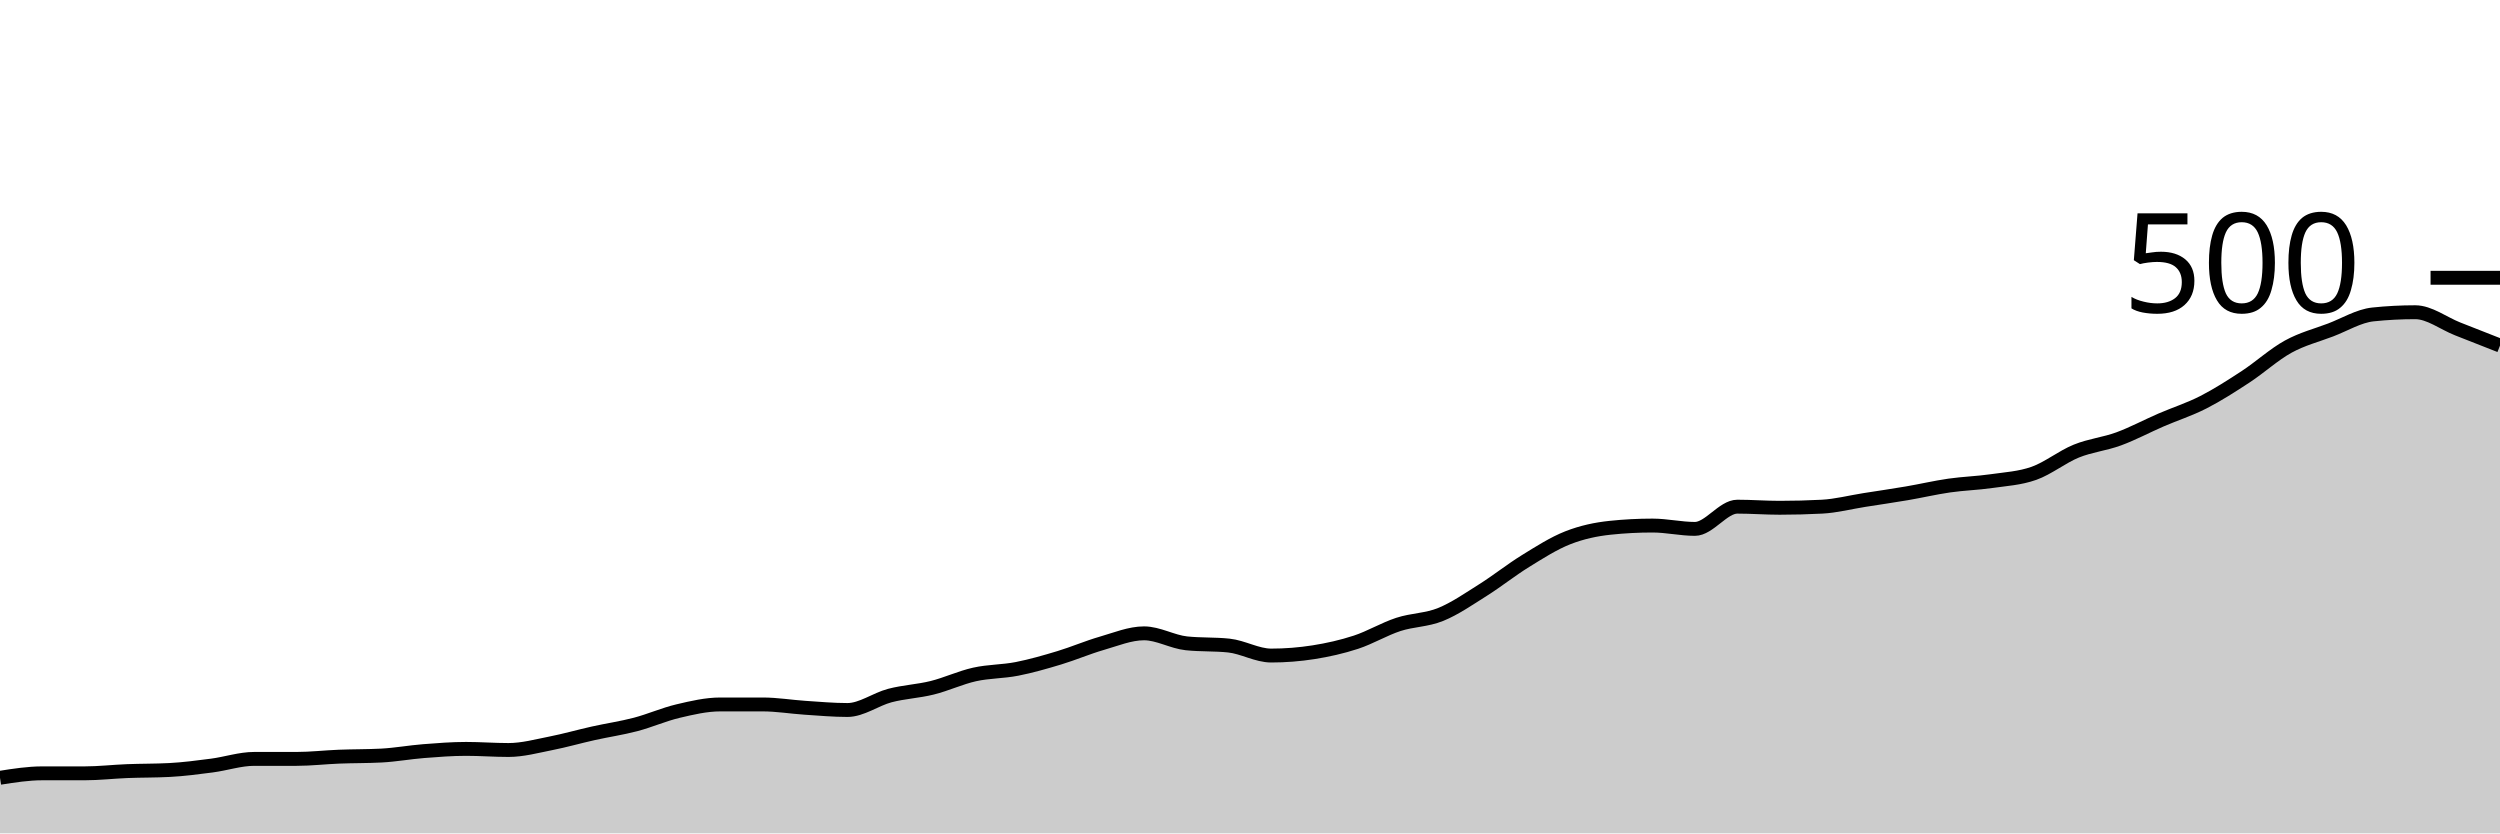
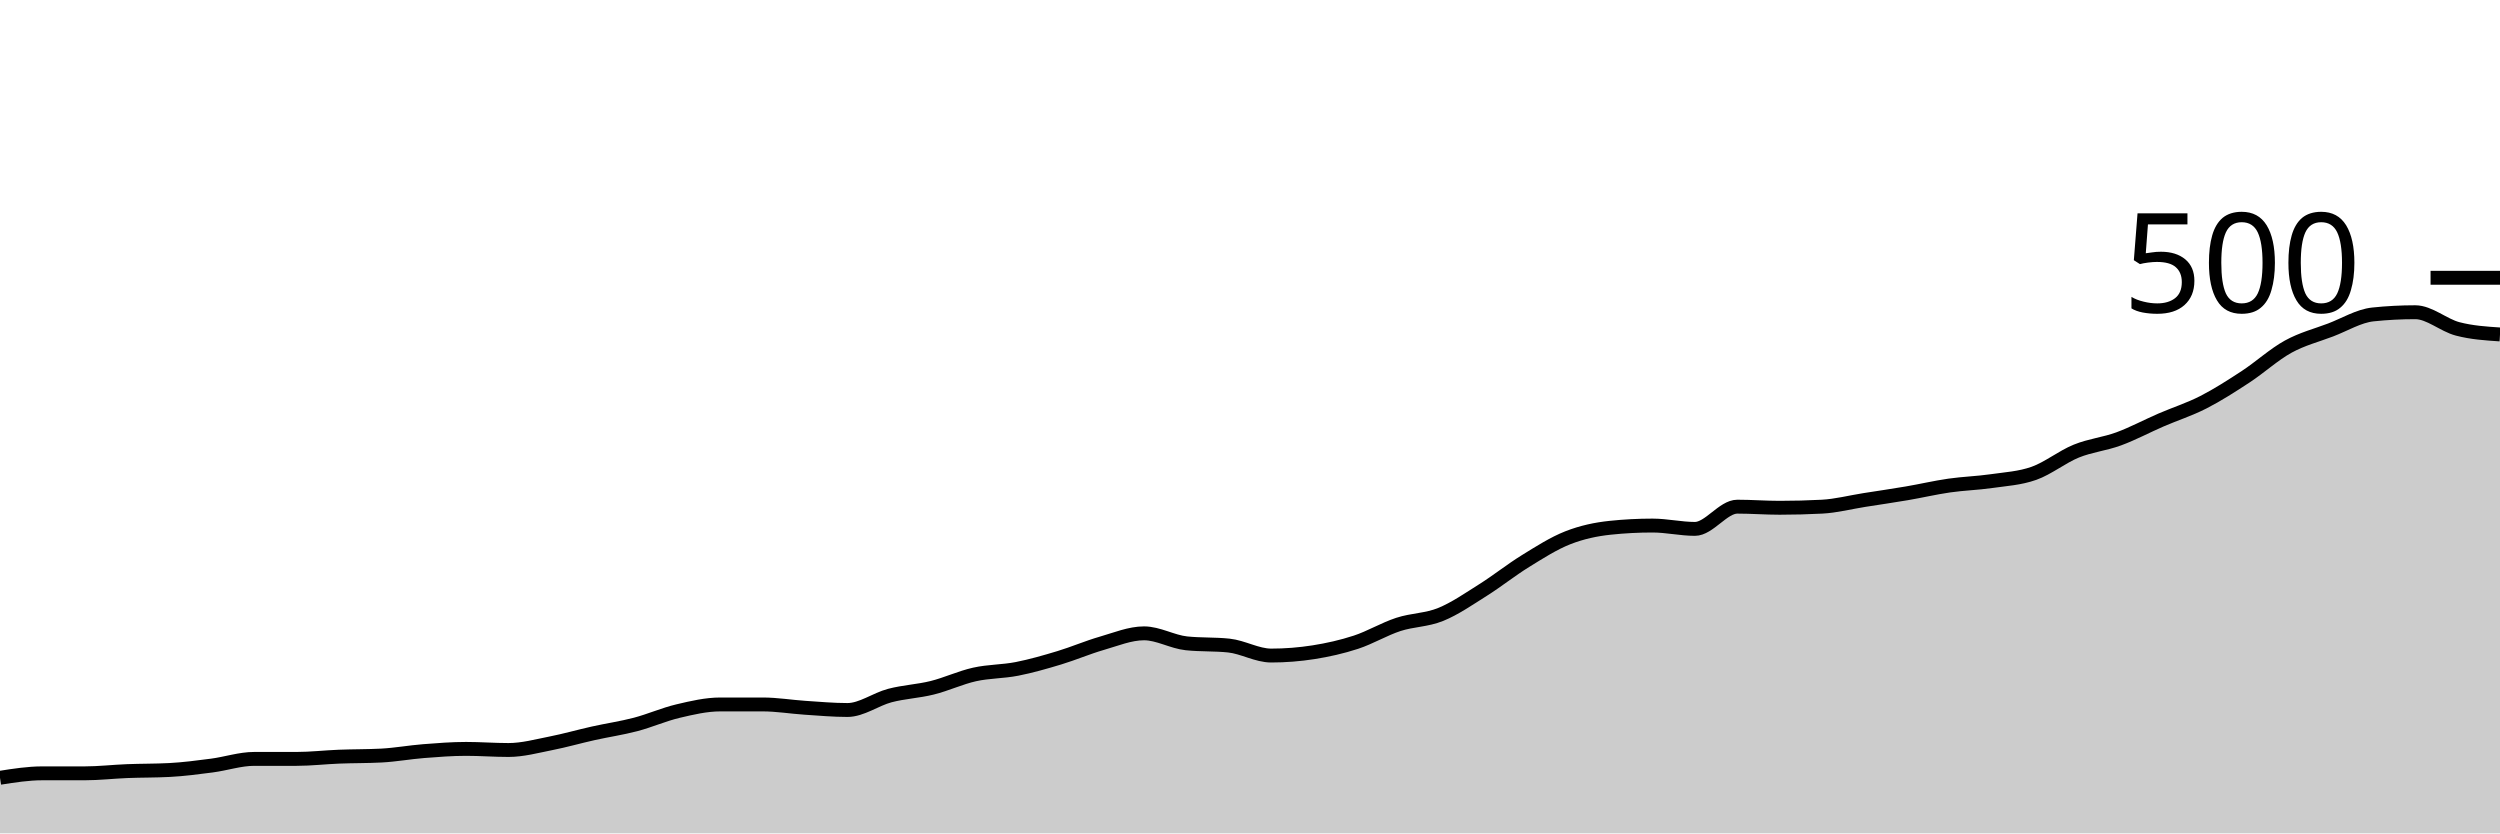
<svg xmlns="http://www.w3.org/2000/svg" viewBox="0 0 180 60">
  <g transform="translate(0,20)">
-     <path class="area" fill="rgba(0, 0, 0, 0.2)" d="M0,36C1.017,35.84,2.034,35.68,3.051,35.68C4.068,35.68,5.085,35.68,6.102,35.68C7.119,35.68,8.136,35.56,9.153,35.52C10.169,35.48,11.186,35.493,12.203,35.44C13.22,35.387,14.237,35.253,15.254,35.12C16.271,34.987,17.288,34.64,18.305,34.64C19.322,34.64,20.339,34.64,21.356,34.64C22.373,34.64,23.39,34.52,24.407,34.48C25.424,34.44,26.441,34.453,27.458,34.4C28.475,34.347,29.492,34.16,30.508,34.08C31.525,34,32.542,33.92,33.559,33.92C34.576,33.92,35.593,34,36.61,34C37.627,34,38.644,33.72,39.661,33.52C40.678,33.32,41.695,33.027,42.712,32.8C43.729,32.573,44.746,32.427,45.763,32.16C46.78,31.893,47.797,31.44,48.814,31.2C49.831,30.96,50.847,30.72,51.864,30.72C52.881,30.72,53.898,30.72,54.915,30.72C55.932,30.72,56.949,30.893,57.966,30.96C58.983,31.027,60,31.12,61.017,31.12C62.034,31.12,63.051,30.347,64.068,30.08C65.085,29.813,66.102,29.773,67.119,29.52C68.136,29.267,69.153,28.787,70.169,28.56C71.186,28.333,72.203,28.36,73.22,28.16C74.237,27.96,75.254,27.667,76.271,27.36C77.288,27.053,78.305,26.613,79.322,26.32C80.339,26.027,81.356,25.6,82.373,25.6C83.39,25.6,84.407,26.213,85.424,26.32C86.441,26.427,87.458,26.373,88.475,26.48C89.492,26.587,90.508,27.2,91.525,27.2C92.542,27.2,93.559,27.12,94.576,26.96C95.593,26.8,96.61,26.573,97.627,26.24C98.644,25.907,99.661,25.293,100.678,24.96C101.695,24.627,102.712,24.653,103.729,24.24C104.746,23.827,105.763,23.12,106.78,22.48C107.797,21.84,108.814,21.027,109.831,20.4C110.847,19.773,111.864,19.12,112.881,18.72C113.898,18.32,114.915,18.107,115.932,18C116.949,17.893,117.966,17.84,118.983,17.84C120,17.84,121.017,18.08,122.034,18.08C123.051,18.08,124.068,16.48,125.085,16.48C126.102,16.48,127.119,16.56,128.136,16.56C129.153,16.56,130.169,16.533,131.186,16.48C132.203,16.427,133.22,16.16,134.237,16C135.254,15.84,136.271,15.693,137.288,15.52C138.305,15.347,139.322,15.107,140.339,14.96C141.356,14.813,142.373,14.787,143.39,14.64C144.407,14.493,145.424,14.44,146.441,14.08C147.458,13.72,148.475,12.893,149.492,12.48C150.508,12.067,151.525,11.973,152.542,11.6C153.559,11.227,154.576,10.68,155.593,10.24C156.61,9.8,157.627,9.48,158.644,8.96C159.661,8.44,160.678,7.787,161.695,7.12C162.712,6.453,163.729,5.52,164.746,4.96C165.763,4.4,166.78,4.147,167.797,3.76C168.814,3.373,169.831,2.747,170.847,2.64C171.864,2.533,172.881,2.48,173.898,2.48C174.915,2.48,175.932,3.28,176.949,3.68C177.966,4.08,178.983,4.48,180,4.88L180,40C178.983,40,177.966,40,176.949,40C175.932,40,174.915,40,173.898,40C172.881,40,171.864,40,170.847,40C169.831,40,168.814,40,167.797,40C166.78,40,165.763,40,164.746,40C163.729,40,162.712,40,161.695,40C160.678,40,159.661,40,158.644,40C157.627,40,156.61,40,155.593,40C154.576,40,153.559,40,152.542,40C151.525,40,150.508,40,149.492,40C148.475,40,147.458,40,146.441,40C145.424,40,144.407,40,143.39,40C142.373,40,141.356,40,140.339,40C139.322,40,138.305,40,137.288,40C136.271,40,135.254,40,134.237,40C133.22,40,132.203,40,131.186,40C130.169,40,129.153,40,128.136,40C127.119,40,126.102,40,125.085,40C124.068,40,123.051,40,122.034,40C121.017,40,120,40,118.983,40C117.966,40,116.949,40,115.932,40C114.915,40,113.898,40,112.881,40C111.864,40,110.847,40,109.831,40C108.814,40,107.797,40,106.78,40C105.763,40,104.746,40,103.729,40C102.712,40,101.695,40,100.678,40C99.661,40,98.644,40,97.627,40C96.61,40,95.593,40,94.576,40C93.559,40,92.542,40,91.525,40C90.508,40,89.492,40,88.475,40C87.458,40,86.441,40,85.424,40C84.407,40,83.39,40,82.373,40C81.356,40,80.339,40,79.322,40C78.305,40,77.288,40,76.271,40C75.254,40,74.237,40,73.22,40C72.203,40,71.186,40,70.169,40C69.153,40,68.136,40,67.119,40C66.102,40,65.085,40,64.068,40C63.051,40,62.034,40,61.017,40C60,40,58.983,40,57.966,40C56.949,40,55.932,40,54.915,40C53.898,40,52.881,40,51.864,40C50.847,40,49.831,40,48.814,40C47.797,40,46.78,40,45.763,40C44.746,40,43.729,40,42.712,40C41.695,40,40.678,40,39.661,40C38.644,40,37.627,40,36.61,40C35.593,40,34.576,40,33.559,40C32.542,40,31.525,40,30.508,40C29.492,40,28.475,40,27.458,40C26.441,40,25.424,40,24.407,40C23.39,40,22.373,40,21.356,40C20.339,40,19.322,40,18.305,40C17.288,40,16.271,40,15.254,40C14.237,40,13.22,40,12.203,40C11.186,40,10.169,40,9.153,40C8.136,40,7.119,40,6.102,40C5.085,40,4.068,40,3.051,40C2.034,40,1.017,40,0,40Z" />
-     <path class="line" stroke="black" fill="none" d="M0,36C1.017,35.84,2.034,35.68,3.051,35.68C4.068,35.68,5.085,35.68,6.102,35.68C7.119,35.68,8.136,35.56,9.153,35.52C10.169,35.48,11.186,35.493,12.203,35.44C13.22,35.387,14.237,35.253,15.254,35.12C16.271,34.987,17.288,34.64,18.305,34.64C19.322,34.64,20.339,34.64,21.356,34.64C22.373,34.64,23.39,34.52,24.407,34.48C25.424,34.44,26.441,34.453,27.458,34.4C28.475,34.347,29.492,34.16,30.508,34.08C31.525,34,32.542,33.92,33.559,33.92C34.576,33.92,35.593,34,36.61,34C37.627,34,38.644,33.72,39.661,33.52C40.678,33.32,41.695,33.027,42.712,32.8C43.729,32.573,44.746,32.427,45.763,32.16C46.78,31.893,47.797,31.44,48.814,31.2C49.831,30.96,50.847,30.72,51.864,30.72C52.881,30.72,53.898,30.72,54.915,30.72C55.932,30.72,56.949,30.893,57.966,30.96C58.983,31.027,60,31.12,61.017,31.12C62.034,31.12,63.051,30.347,64.068,30.08C65.085,29.813,66.102,29.773,67.119,29.52C68.136,29.267,69.153,28.787,70.169,28.56C71.186,28.333,72.203,28.36,73.22,28.16C74.237,27.96,75.254,27.667,76.271,27.36C77.288,27.053,78.305,26.613,79.322,26.32C80.339,26.027,81.356,25.6,82.373,25.6C83.39,25.6,84.407,26.213,85.424,26.32C86.441,26.427,87.458,26.373,88.475,26.48C89.492,26.587,90.508,27.2,91.525,27.2C92.542,27.2,93.559,27.12,94.576,26.96C95.593,26.8,96.61,26.573,97.627,26.24C98.644,25.907,99.661,25.293,100.678,24.96C101.695,24.627,102.712,24.653,103.729,24.24C104.746,23.827,105.763,23.12,106.78,22.48C107.797,21.84,108.814,21.027,109.831,20.4C110.847,19.773,111.864,19.12,112.881,18.72C113.898,18.32,114.915,18.107,115.932,18C116.949,17.893,117.966,17.84,118.983,17.84C120,17.84,121.017,18.08,122.034,18.08C123.051,18.08,124.068,16.48,125.085,16.48C126.102,16.48,127.119,16.56,128.136,16.56C129.153,16.56,130.169,16.533,131.186,16.48C132.203,16.427,133.22,16.16,134.237,16C135.254,15.84,136.271,15.693,137.288,15.52C138.305,15.347,139.322,15.107,140.339,14.96C141.356,14.813,142.373,14.787,143.39,14.64C144.407,14.493,145.424,14.44,146.441,14.08C147.458,13.72,148.475,12.893,149.492,12.48C150.508,12.067,151.525,11.973,152.542,11.6C153.559,11.227,154.576,10.68,155.593,10.24C156.61,9.8,157.627,9.48,158.644,8.96C159.661,8.44,160.678,7.787,161.695,7.12C162.712,6.453,163.729,5.52,164.746,4.96C165.763,4.4,166.78,4.147,167.797,3.76C168.814,3.373,169.831,2.747,170.847,2.64C171.864,2.533,172.881,2.48,173.898,2.48C174.915,2.48,175.932,3.28,176.949,3.68C177.966,4.08,178.983,4.48,180,4.88" />
+     <path class="area" fill="rgba(0, 0, 0, 0.2)" d="M0,36C1.017,35.84,2.034,35.68,3.051,35.68C4.068,35.68,5.085,35.68,6.102,35.68C7.119,35.68,8.136,35.56,9.153,35.52C10.169,35.48,11.186,35.493,12.203,35.44C13.22,35.387,14.237,35.253,15.254,35.12C16.271,34.987,17.288,34.64,18.305,34.64C19.322,34.64,20.339,34.64,21.356,34.64C22.373,34.64,23.39,34.52,24.407,34.48C25.424,34.44,26.441,34.453,27.458,34.4C28.475,34.347,29.492,34.16,30.508,34.08C31.525,34,32.542,33.92,33.559,33.92C34.576,33.92,35.593,34,36.61,34C37.627,34,38.644,33.72,39.661,33.52C40.678,33.32,41.695,33.027,42.712,32.8C43.729,32.573,44.746,32.427,45.763,32.16C46.78,31.893,47.797,31.44,48.814,31.2C49.831,30.96,50.847,30.72,51.864,30.72C52.881,30.72,53.898,30.72,54.915,30.72C55.932,30.72,56.949,30.893,57.966,30.96C58.983,31.027,60,31.12,61.017,31.12C62.034,31.12,63.051,30.347,64.068,30.08C65.085,29.813,66.102,29.773,67.119,29.52C68.136,29.267,69.153,28.787,70.169,28.56C71.186,28.333,72.203,28.36,73.22,28.16C74.237,27.96,75.254,27.667,76.271,27.36C77.288,27.053,78.305,26.613,79.322,26.32C80.339,26.027,81.356,25.6,82.373,25.6C83.39,25.6,84.407,26.213,85.424,26.32C86.441,26.427,87.458,26.373,88.475,26.48C89.492,26.587,90.508,27.2,91.525,27.2C92.542,27.2,93.559,27.12,94.576,26.96C95.593,26.8,96.61,26.573,97.627,26.24C98.644,25.907,99.661,25.293,100.678,24.96C101.695,24.627,102.712,24.653,103.729,24.24C104.746,23.827,105.763,23.12,106.78,22.48C107.797,21.84,108.814,21.027,109.831,20.4C110.847,19.773,111.864,19.12,112.881,18.72C113.898,18.32,114.915,18.107,115.932,18C116.949,17.893,117.966,17.84,118.983,17.84C120,17.84,121.017,18.08,122.034,18.08C123.051,18.08,124.068,16.48,125.085,16.48C126.102,16.48,127.119,16.56,128.136,16.56C129.153,16.56,130.169,16.533,131.186,16.48C132.203,16.427,133.22,16.16,134.237,16C135.254,15.84,136.271,15.693,137.288,15.52C138.305,15.347,139.322,15.107,140.339,14.96C141.356,14.813,142.373,14.787,143.39,14.64C144.407,14.493,145.424,14.44,146.441,14.08C147.458,13.72,148.475,12.893,149.492,12.48C150.508,12.067,151.525,11.973,152.542,11.6C153.559,11.227,154.576,10.68,155.593,10.24C156.61,9.8,157.627,9.48,158.644,8.96C159.661,8.44,160.678,7.787,161.695,7.12C162.712,6.453,163.729,5.52,164.746,4.96C165.763,4.4,166.78,4.147,167.797,3.76C168.814,3.373,169.831,2.747,170.847,2.64C171.864,2.533,172.881,2.48,173.898,2.48C174.915,2.48,175.932,3.413,176.949,3.68C177.966,3.947,178.983,4.013,180,4.08L180,40C178.983,40,177.966,40,176.949,40C175.932,40,174.915,40,173.898,40C172.881,40,171.864,40,170.847,40C169.831,40,168.814,40,167.797,40C166.78,40,165.763,40,164.746,40C163.729,40,162.712,40,161.695,40C160.678,40,159.661,40,158.644,40C157.627,40,156.61,40,155.593,40C154.576,40,153.559,40,152.542,40C151.525,40,150.508,40,149.492,40C148.475,40,147.458,40,146.441,40C145.424,40,144.407,40,143.39,40C142.373,40,141.356,40,140.339,40C139.322,40,138.305,40,137.288,40C136.271,40,135.254,40,134.237,40C133.22,40,132.203,40,131.186,40C130.169,40,129.153,40,128.136,40C127.119,40,126.102,40,125.085,40C124.068,40,123.051,40,122.034,40C121.017,40,120,40,118.983,40C117.966,40,116.949,40,115.932,40C114.915,40,113.898,40,112.881,40C111.864,40,110.847,40,109.831,40C108.814,40,107.797,40,106.78,40C105.763,40,104.746,40,103.729,40C102.712,40,101.695,40,100.678,40C99.661,40,98.644,40,97.627,40C96.61,40,95.593,40,94.576,40C93.559,40,92.542,40,91.525,40C90.508,40,89.492,40,88.475,40C87.458,40,86.441,40,85.424,40C84.407,40,83.39,40,82.373,40C81.356,40,80.339,40,79.322,40C78.305,40,77.288,40,76.271,40C75.254,40,74.237,40,73.22,40C72.203,40,71.186,40,70.169,40C69.153,40,68.136,40,67.119,40C66.102,40,65.085,40,64.068,40C63.051,40,62.034,40,61.017,40C60,40,58.983,40,57.966,40C56.949,40,55.932,40,54.915,40C53.898,40,52.881,40,51.864,40C50.847,40,49.831,40,48.814,40C47.797,40,46.78,40,45.763,40C44.746,40,43.729,40,42.712,40C41.695,40,40.678,40,39.661,40C38.644,40,37.627,40,36.61,40C35.593,40,34.576,40,33.559,40C32.542,40,31.525,40,30.508,40C29.492,40,28.475,40,27.458,40C26.441,40,25.424,40,24.407,40C23.39,40,22.373,40,21.356,40C20.339,40,19.322,40,18.305,40C17.288,40,16.271,40,15.254,40C14.237,40,13.22,40,12.203,40C11.186,40,10.169,40,9.153,40C8.136,40,7.119,40,6.102,40C5.085,40,4.068,40,3.051,40C2.034,40,1.017,40,0,40Z" />
+     <path class="line" stroke="black" fill="none" d="M0,36C1.017,35.84,2.034,35.68,3.051,35.68C4.068,35.68,5.085,35.68,6.102,35.68C7.119,35.68,8.136,35.56,9.153,35.52C10.169,35.48,11.186,35.493,12.203,35.44C13.22,35.387,14.237,35.253,15.254,35.12C16.271,34.987,17.288,34.64,18.305,34.64C19.322,34.64,20.339,34.64,21.356,34.64C22.373,34.64,23.39,34.52,24.407,34.48C25.424,34.44,26.441,34.453,27.458,34.4C28.475,34.347,29.492,34.16,30.508,34.08C31.525,34,32.542,33.92,33.559,33.92C34.576,33.92,35.593,34,36.61,34C37.627,34,38.644,33.72,39.661,33.52C40.678,33.32,41.695,33.027,42.712,32.8C43.729,32.573,44.746,32.427,45.763,32.16C46.78,31.893,47.797,31.44,48.814,31.2C49.831,30.96,50.847,30.72,51.864,30.72C52.881,30.72,53.898,30.72,54.915,30.72C55.932,30.72,56.949,30.893,57.966,30.96C58.983,31.027,60,31.12,61.017,31.12C62.034,31.12,63.051,30.347,64.068,30.08C65.085,29.813,66.102,29.773,67.119,29.52C68.136,29.267,69.153,28.787,70.169,28.56C71.186,28.333,72.203,28.36,73.22,28.16C74.237,27.96,75.254,27.667,76.271,27.36C77.288,27.053,78.305,26.613,79.322,26.32C80.339,26.027,81.356,25.6,82.373,25.6C83.39,25.6,84.407,26.213,85.424,26.32C86.441,26.427,87.458,26.373,88.475,26.48C89.492,26.587,90.508,27.2,91.525,27.2C92.542,27.2,93.559,27.12,94.576,26.96C95.593,26.8,96.61,26.573,97.627,26.24C98.644,25.907,99.661,25.293,100.678,24.96C101.695,24.627,102.712,24.653,103.729,24.24C104.746,23.827,105.763,23.12,106.78,22.48C107.797,21.84,108.814,21.027,109.831,20.4C110.847,19.773,111.864,19.12,112.881,18.72C113.898,18.32,114.915,18.107,115.932,18C116.949,17.893,117.966,17.84,118.983,17.84C120,17.84,121.017,18.08,122.034,18.08C123.051,18.08,124.068,16.48,125.085,16.48C126.102,16.48,127.119,16.56,128.136,16.56C129.153,16.56,130.169,16.533,131.186,16.48C132.203,16.427,133.22,16.16,134.237,16C135.254,15.84,136.271,15.693,137.288,15.52C138.305,15.347,139.322,15.107,140.339,14.96C141.356,14.813,142.373,14.787,143.39,14.64C144.407,14.493,145.424,14.44,146.441,14.08C147.458,13.72,148.475,12.893,149.492,12.48C150.508,12.067,151.525,11.973,152.542,11.6C153.559,11.227,154.576,10.68,155.593,10.24C156.61,9.8,157.627,9.48,158.644,8.96C159.661,8.44,160.678,7.787,161.695,7.12C162.712,6.453,163.729,5.52,164.746,4.96C165.763,4.4,166.78,4.147,167.797,3.76C168.814,3.373,169.831,2.747,170.847,2.64C171.864,2.533,172.881,2.48,173.898,2.48C174.915,2.48,175.932,3.413,176.949,3.68C177.966,3.947,178.983,4.013,180,4.08" />
    <path class="axis-ceiling" stroke-width="1" stroke="black" fill="none" d="M175,0L180,0" />
    <text class="axis-ceiling-label" font-family="sans-serif" text-anchor="end" font-size="10px" x="170" y="2.5">500</text>
  </g>
</svg>
